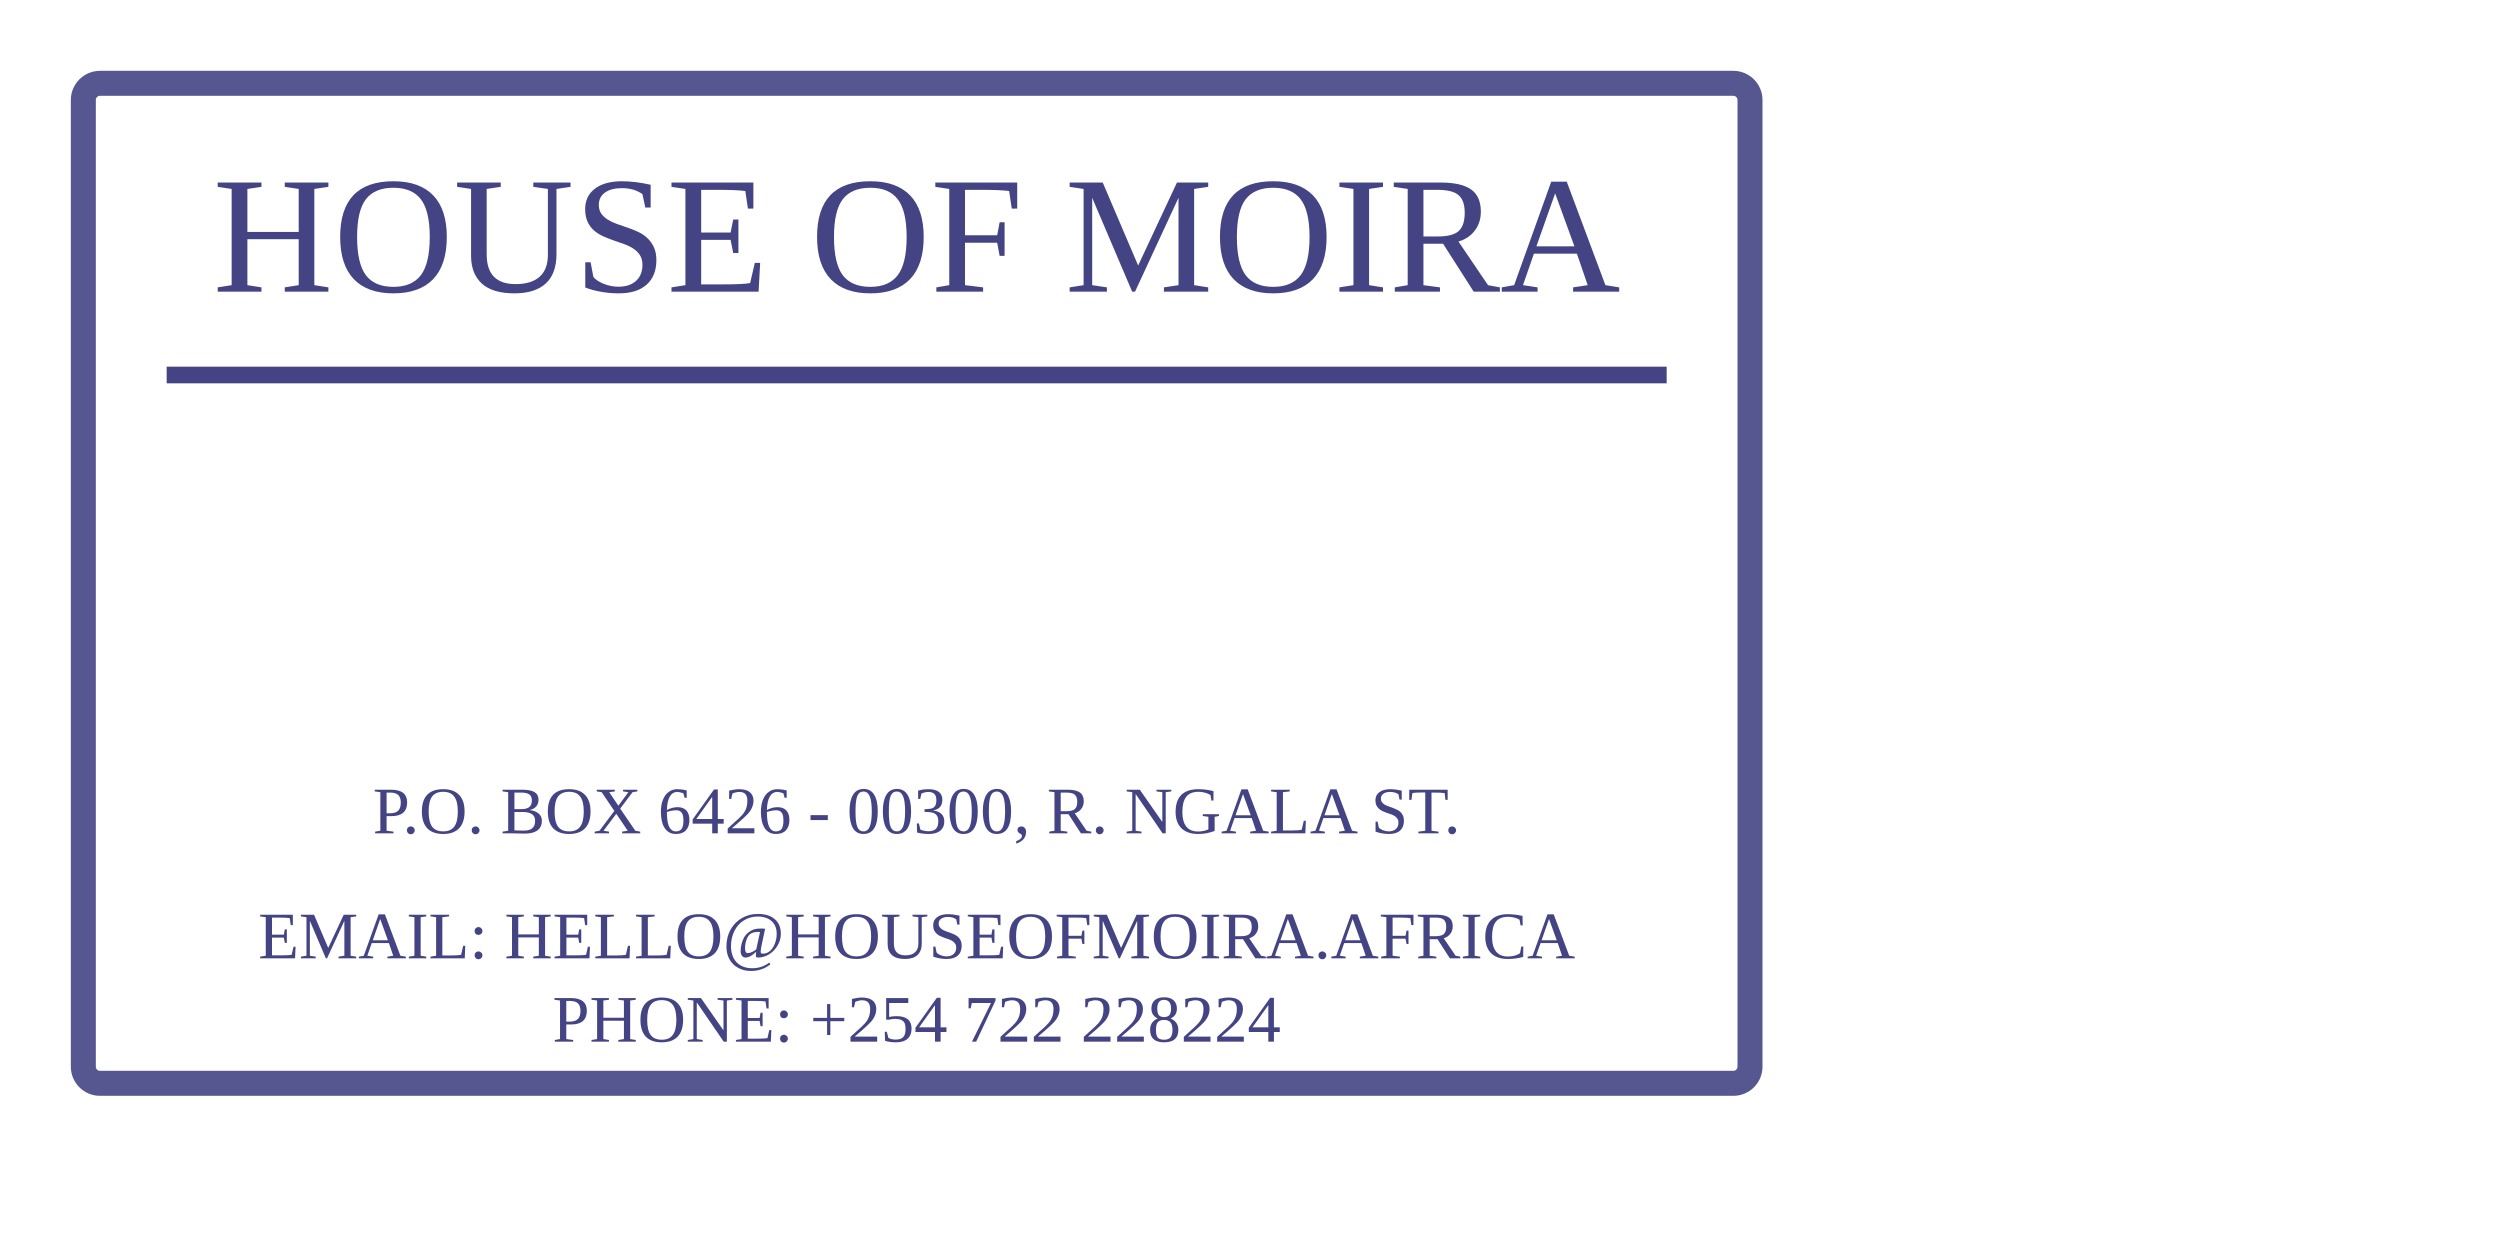
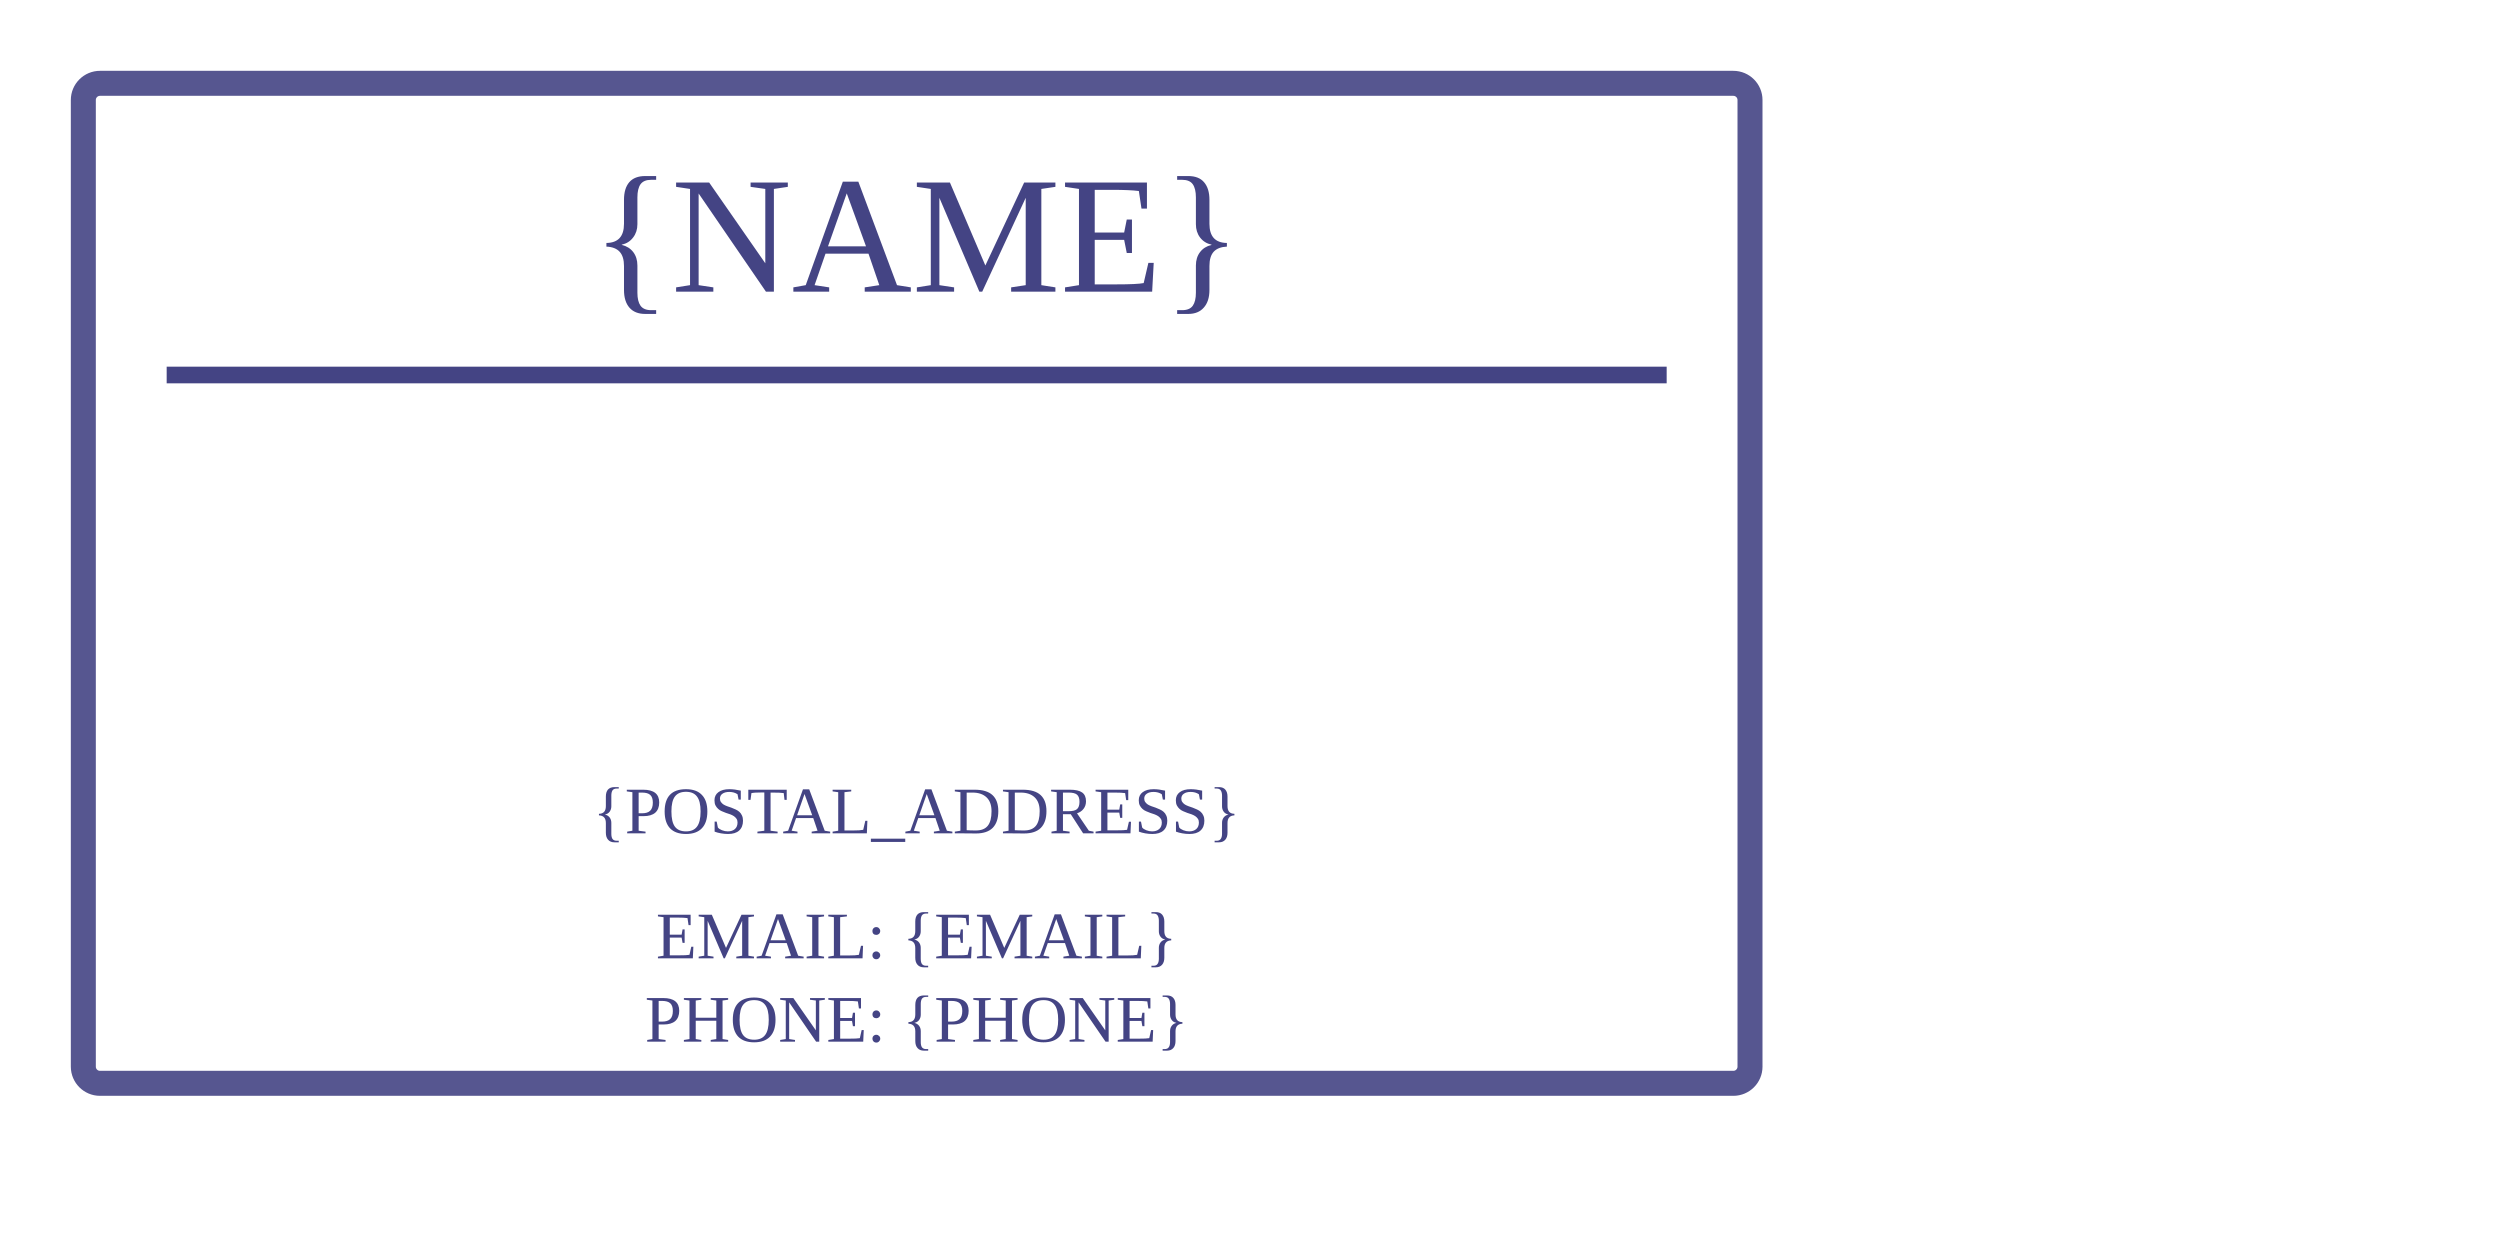
<svg xmlns="http://www.w3.org/2000/svg" width="300" height="150">
  <rect width="200" height="120" x="10" y="10" rx="2" ry="2" style="stroke-width:3;stroke:#444484;fill-opacity:0;stroke-opacity:0.9;" />
-   <text x="110" y="35" font-size="20" text-anchor="middle" fill="#444484">HOUSE OF MOIRA</text>
+   <text x="110" y="35" font-size="20" text-anchor="middle" fill="#444484">{NAME}</text>
  <line x1="20" y1="45" x2="200" y2="45" style="stroke:#444484;stroke-width:2" />
-   <text x="110" y="100" font-size="8" text-anchor="middle" fill="#444484">P.O. BOX 6426 - 00300, R. NGALA ST.</text>
-   <text x="110" y="115" font-size="8" text-anchor="middle" fill="#444484">EMAIL: HELLO@HOUSEOFMOIRA.AFRICA</text>
-   <text x="110" y="125" font-size="8" text-anchor="middle" fill="#444484">PHONE: +254 722 228224</text>
+   <text x="110" y="100" font-size="8" text-anchor="middle" fill="#444484">{POSTAL_ADDRESS}</text>
+   <text x="110" y="115" font-size="8" text-anchor="middle" fill="#444484">EMAIL: {EMAIL}</text>
+   <text x="110" y="125" font-size="8" text-anchor="middle" fill="#444484">PHONE: {PHONE}</text>
</svg>
